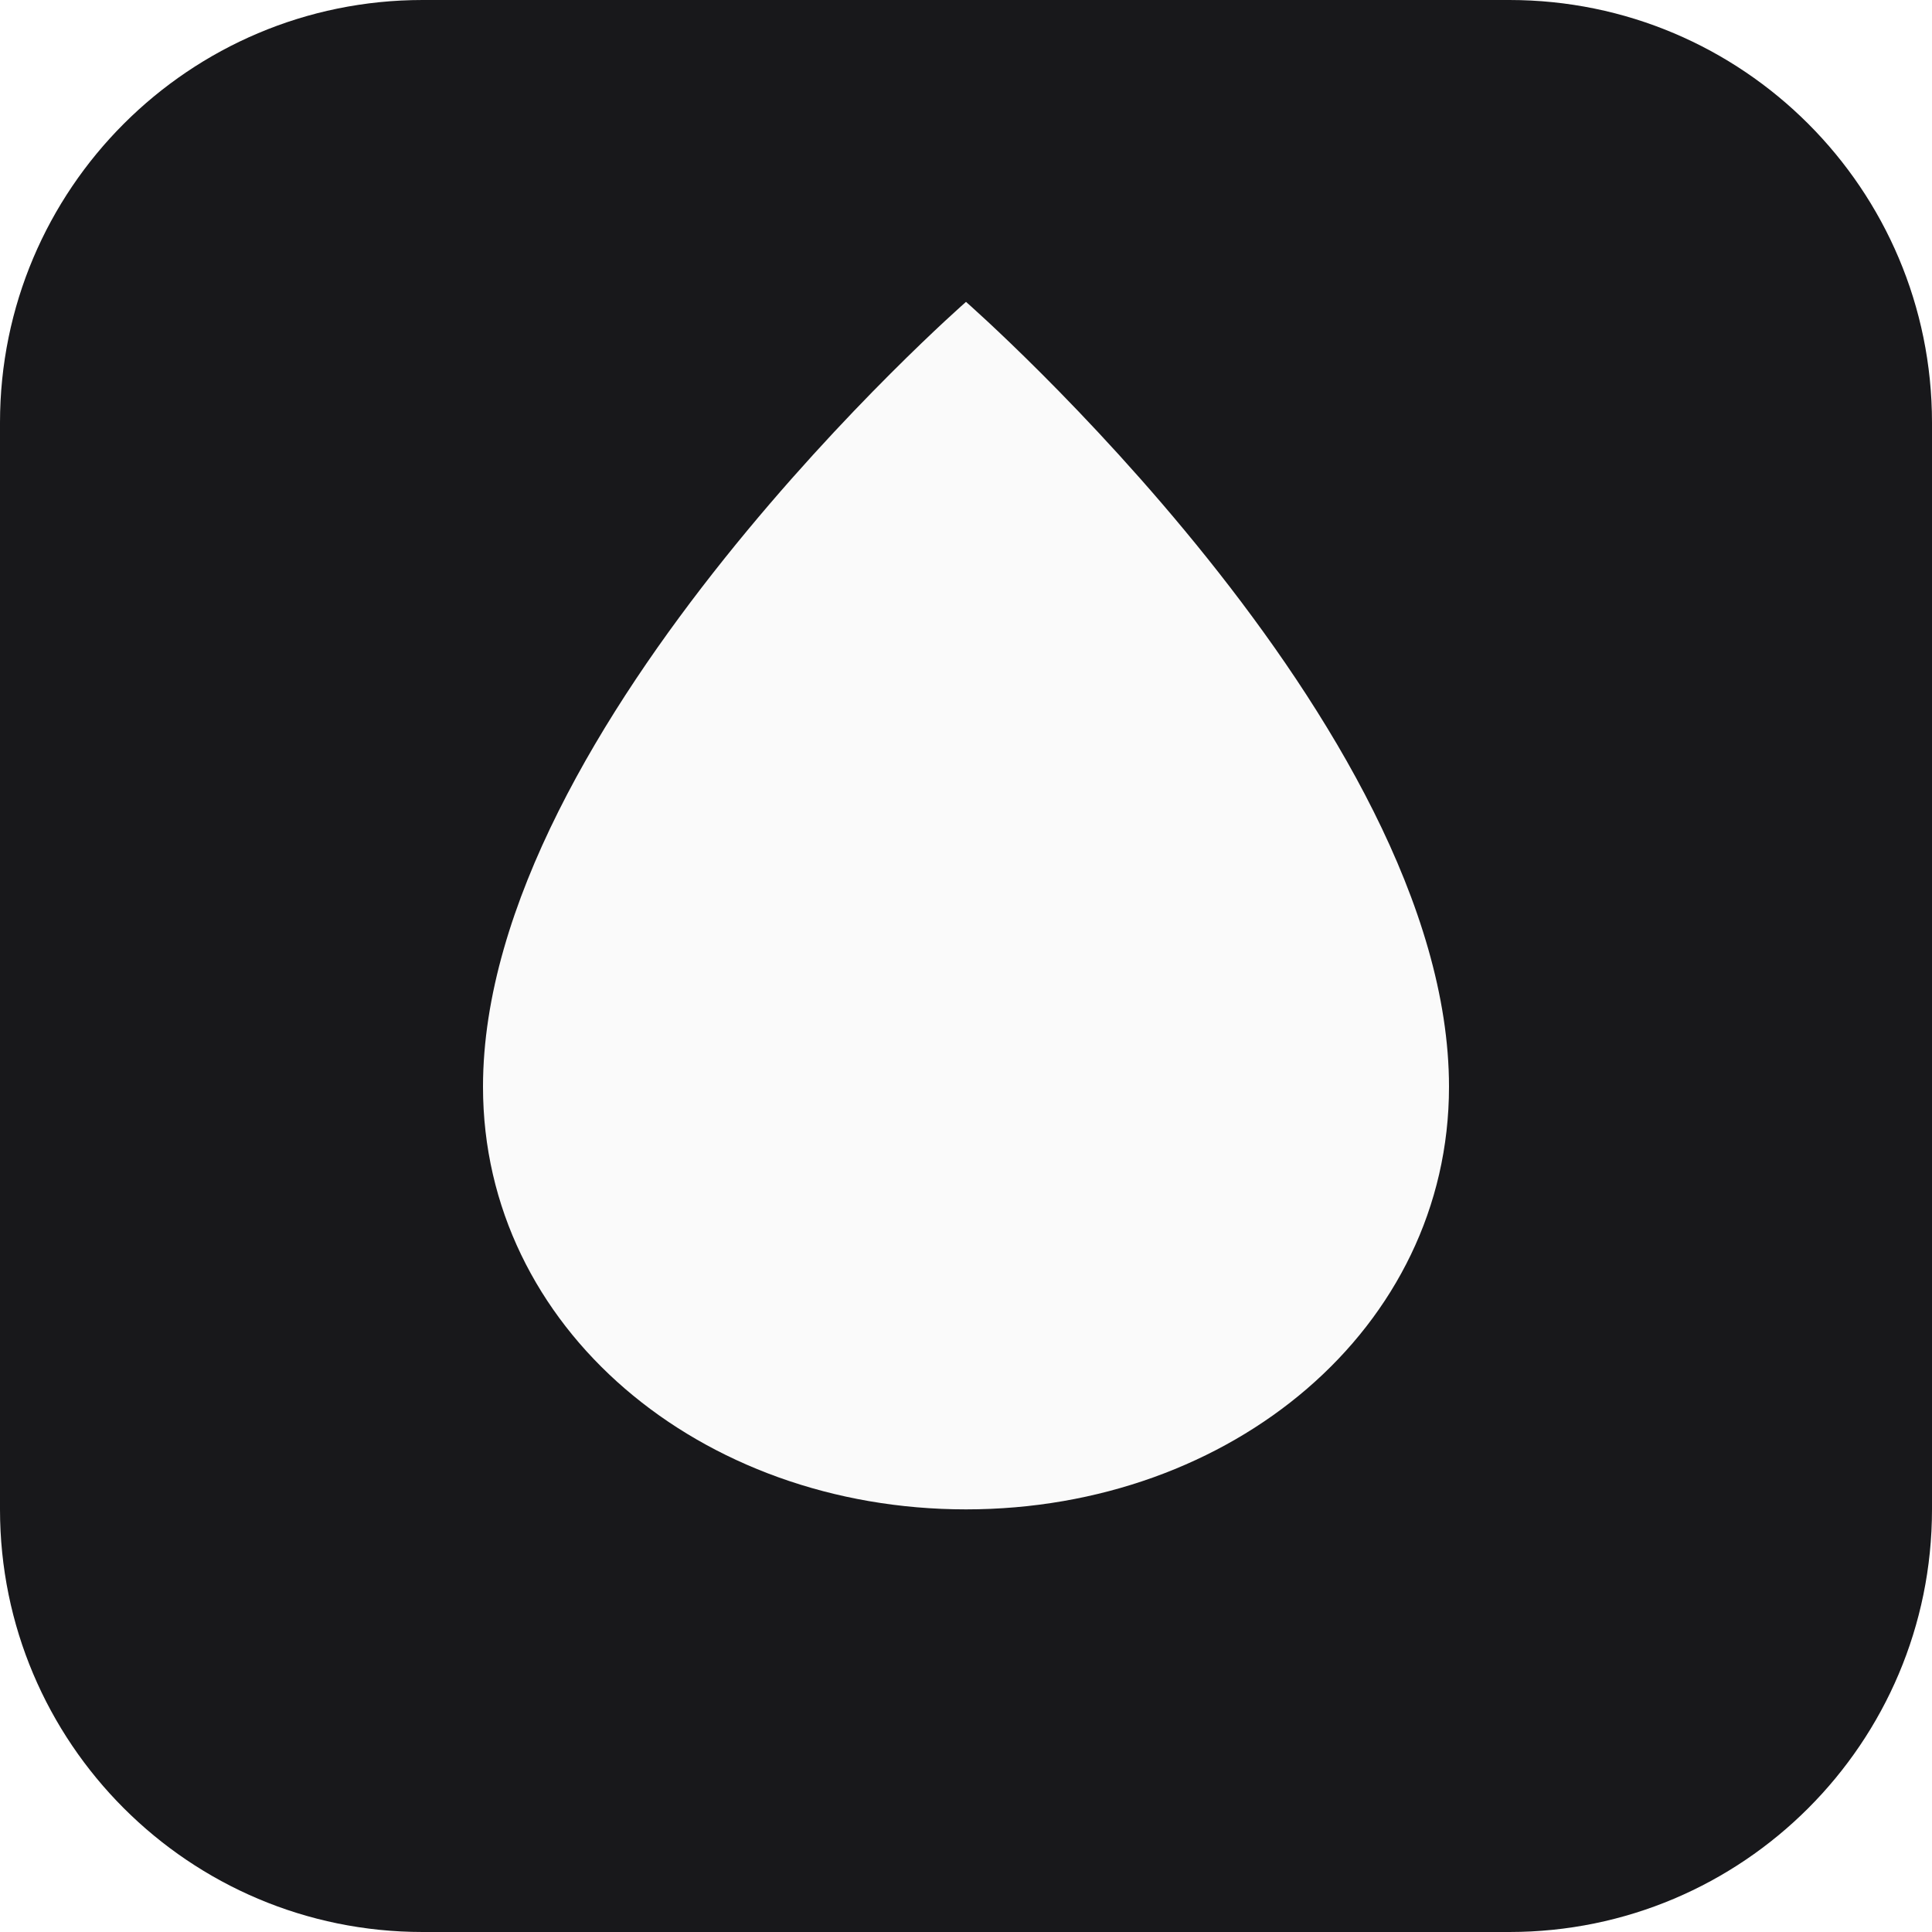
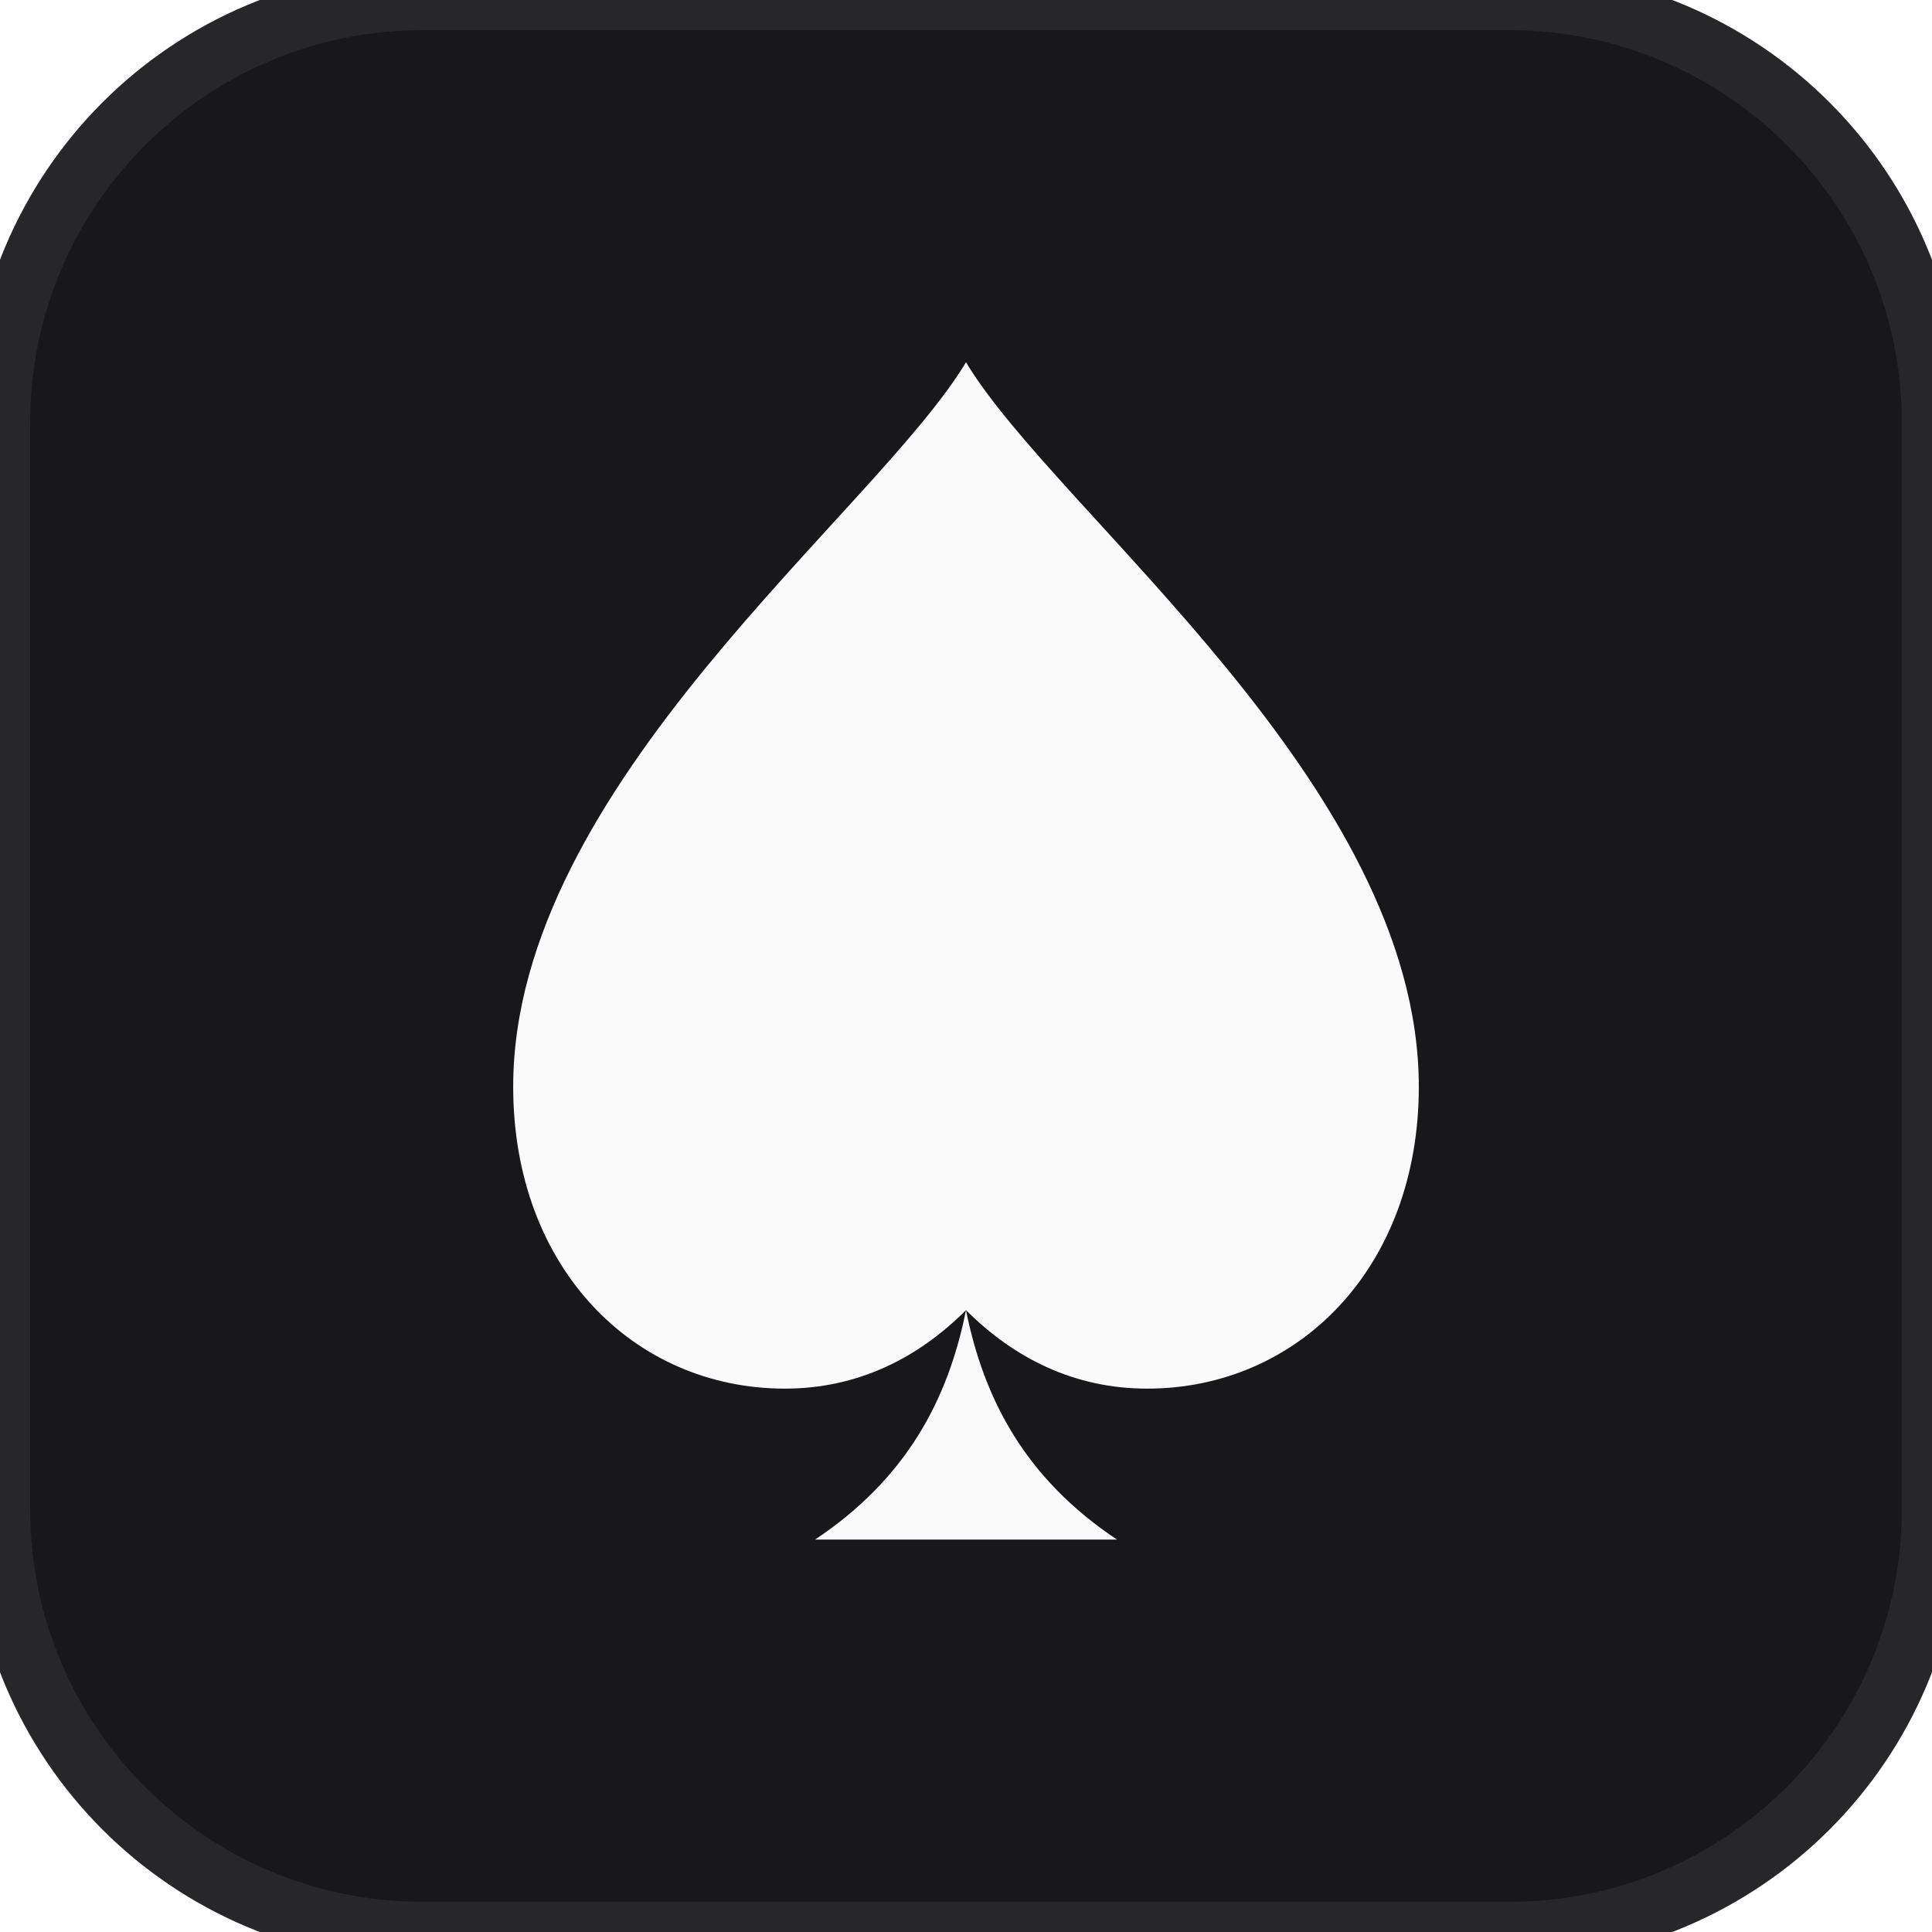
<svg xmlns="http://www.w3.org/2000/svg" width="32" height="32" viewBox="0 0 32 32">
-   <rect width="32" height="32" rx="7" fill="#18181b" />
-   <path d="M16 5C16 5 8 12 8 18c0 4 3.6 7 8 7s8-3 8-7C24 12 16 5 16 5z" fill="#fafafa" />
+   <rect width="32" height="32" rx="7" fill="#18181b" stroke="#27272a" stroke-width="1" />
+   <path d="M16 6c-1.5 2.5-7.5 7-7.5 12 0 3 2 5 4.5 5 1.2 0 2.2-.5 3-1.3-.3 1.5-1 2.8-2.5 3.8h5c-1.5-1-2.2-2.3-2.5-3.8.8.8 1.8 1.3 3 1.3 2.5 0 4.5-2 4.5-5C23.5 13 17.5 8.5 16 6z" fill="#fafafa" />
</svg>
